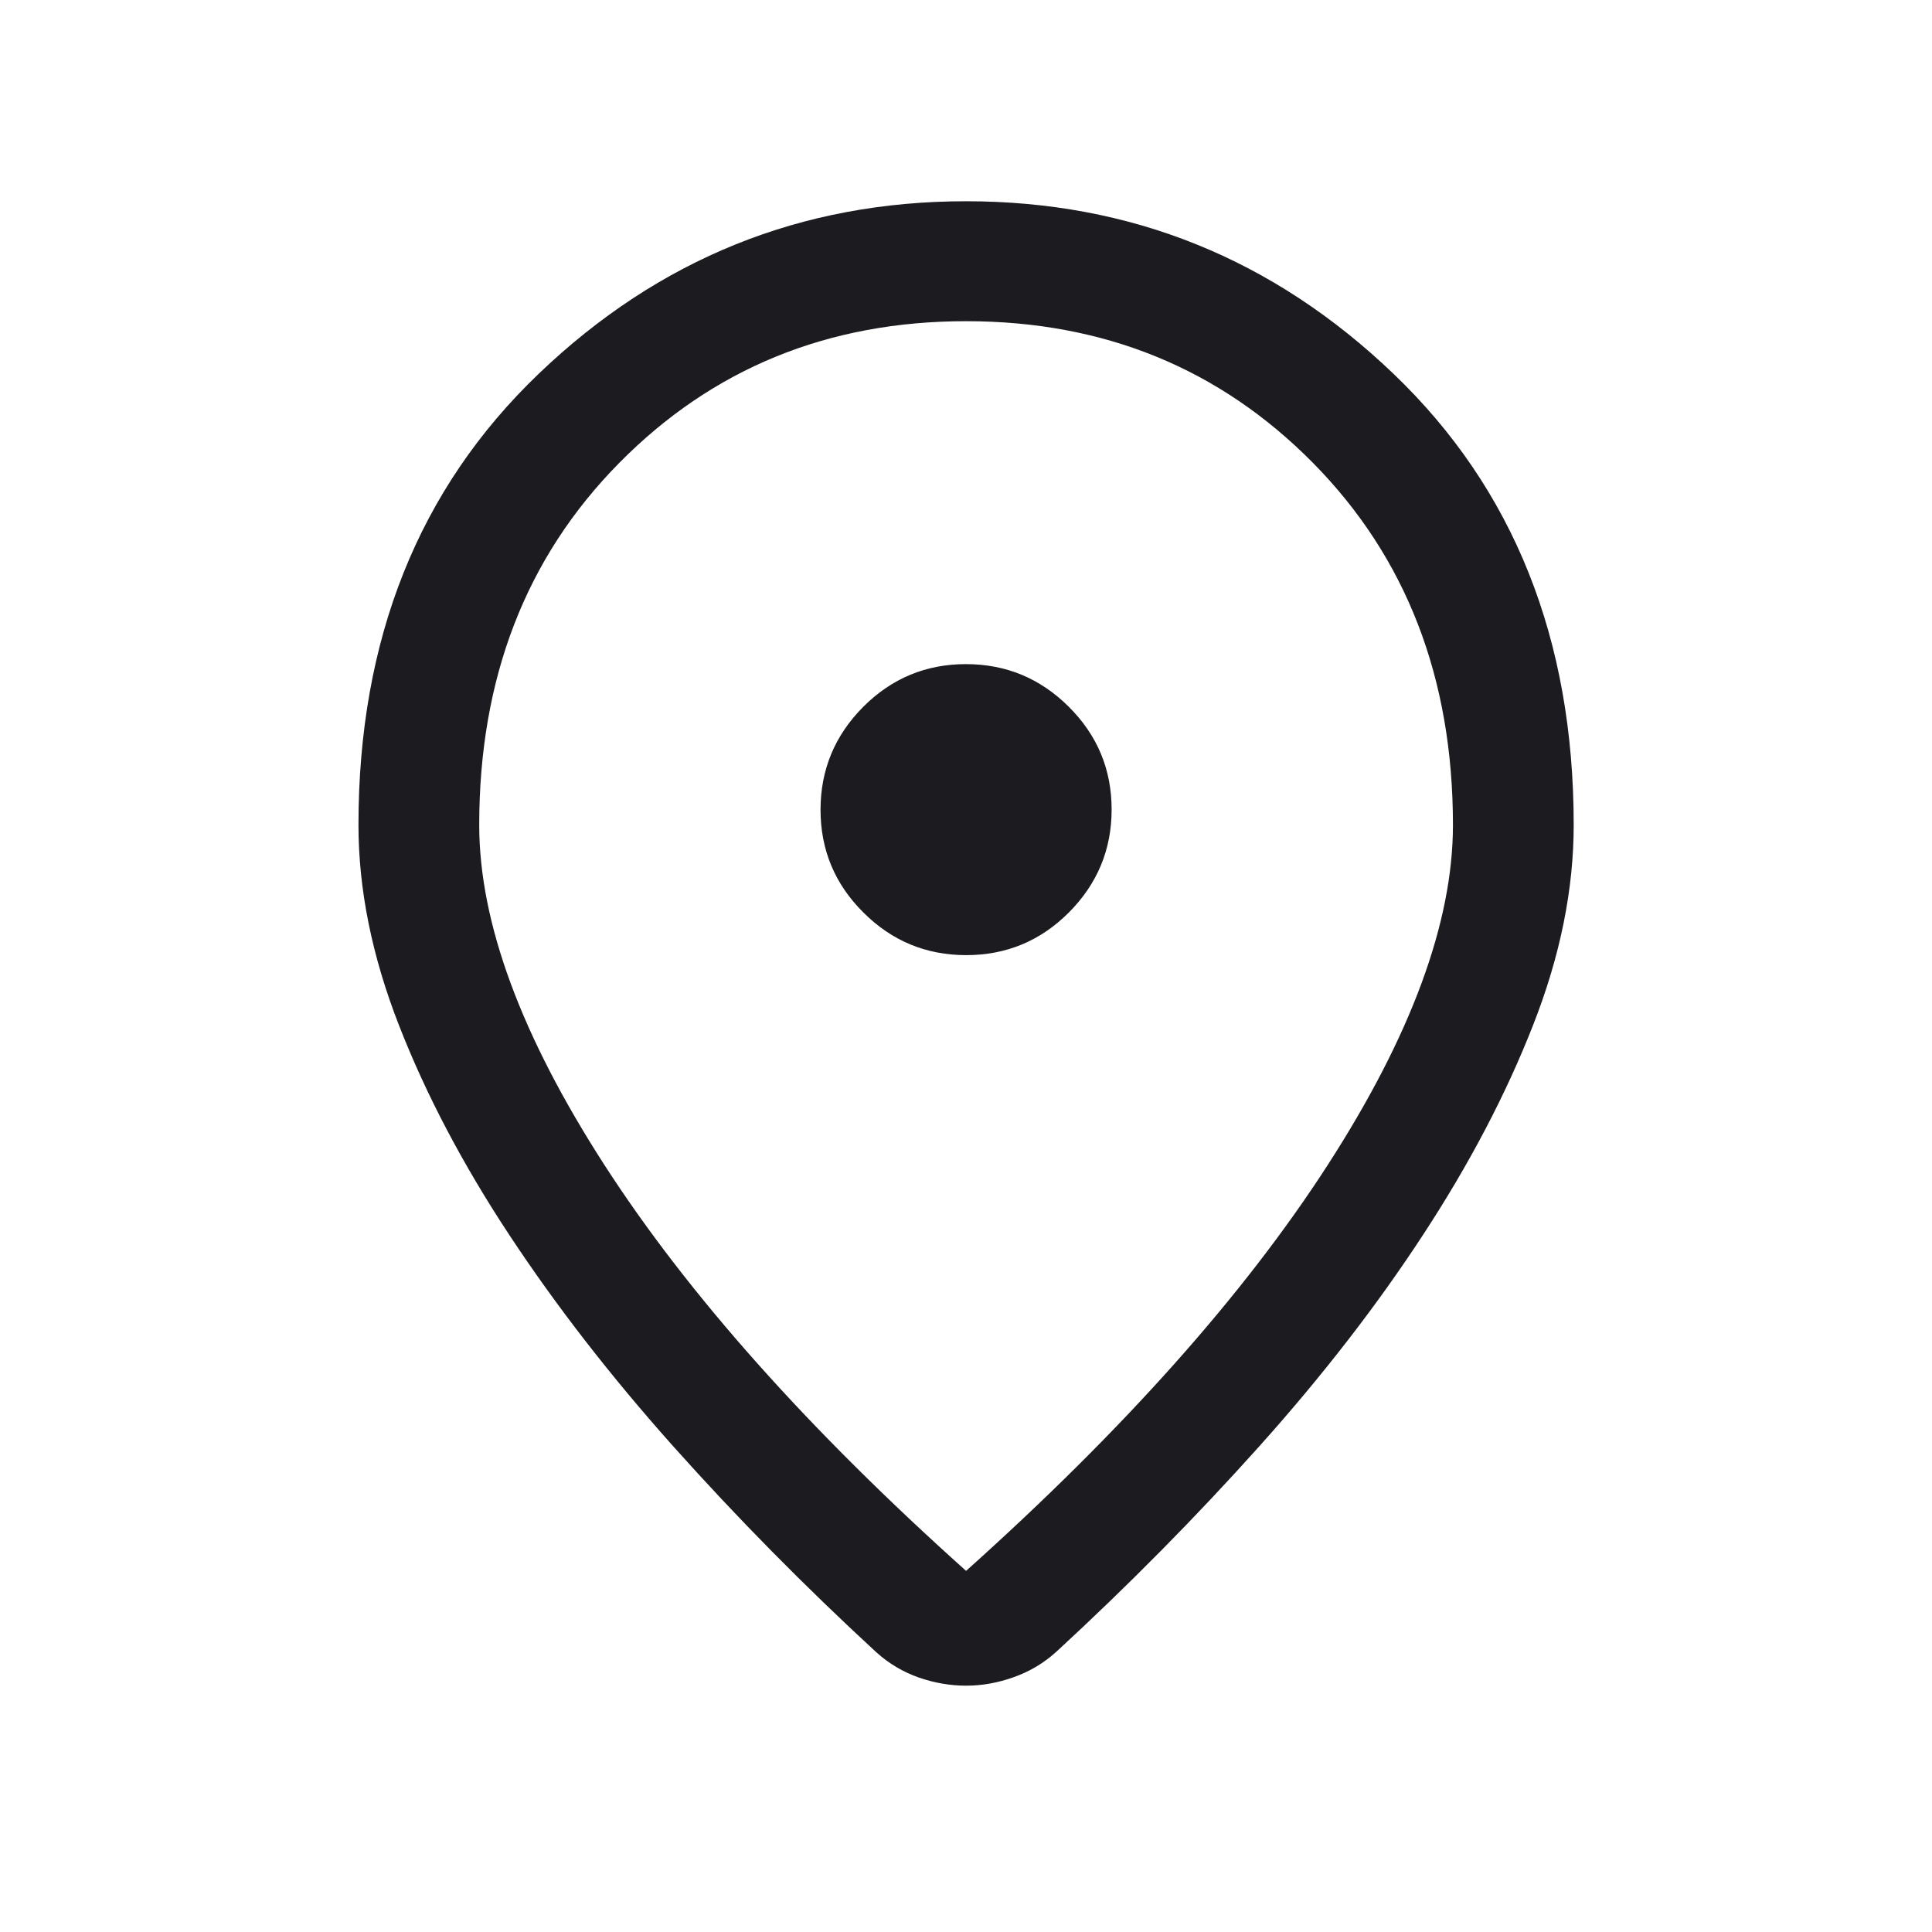
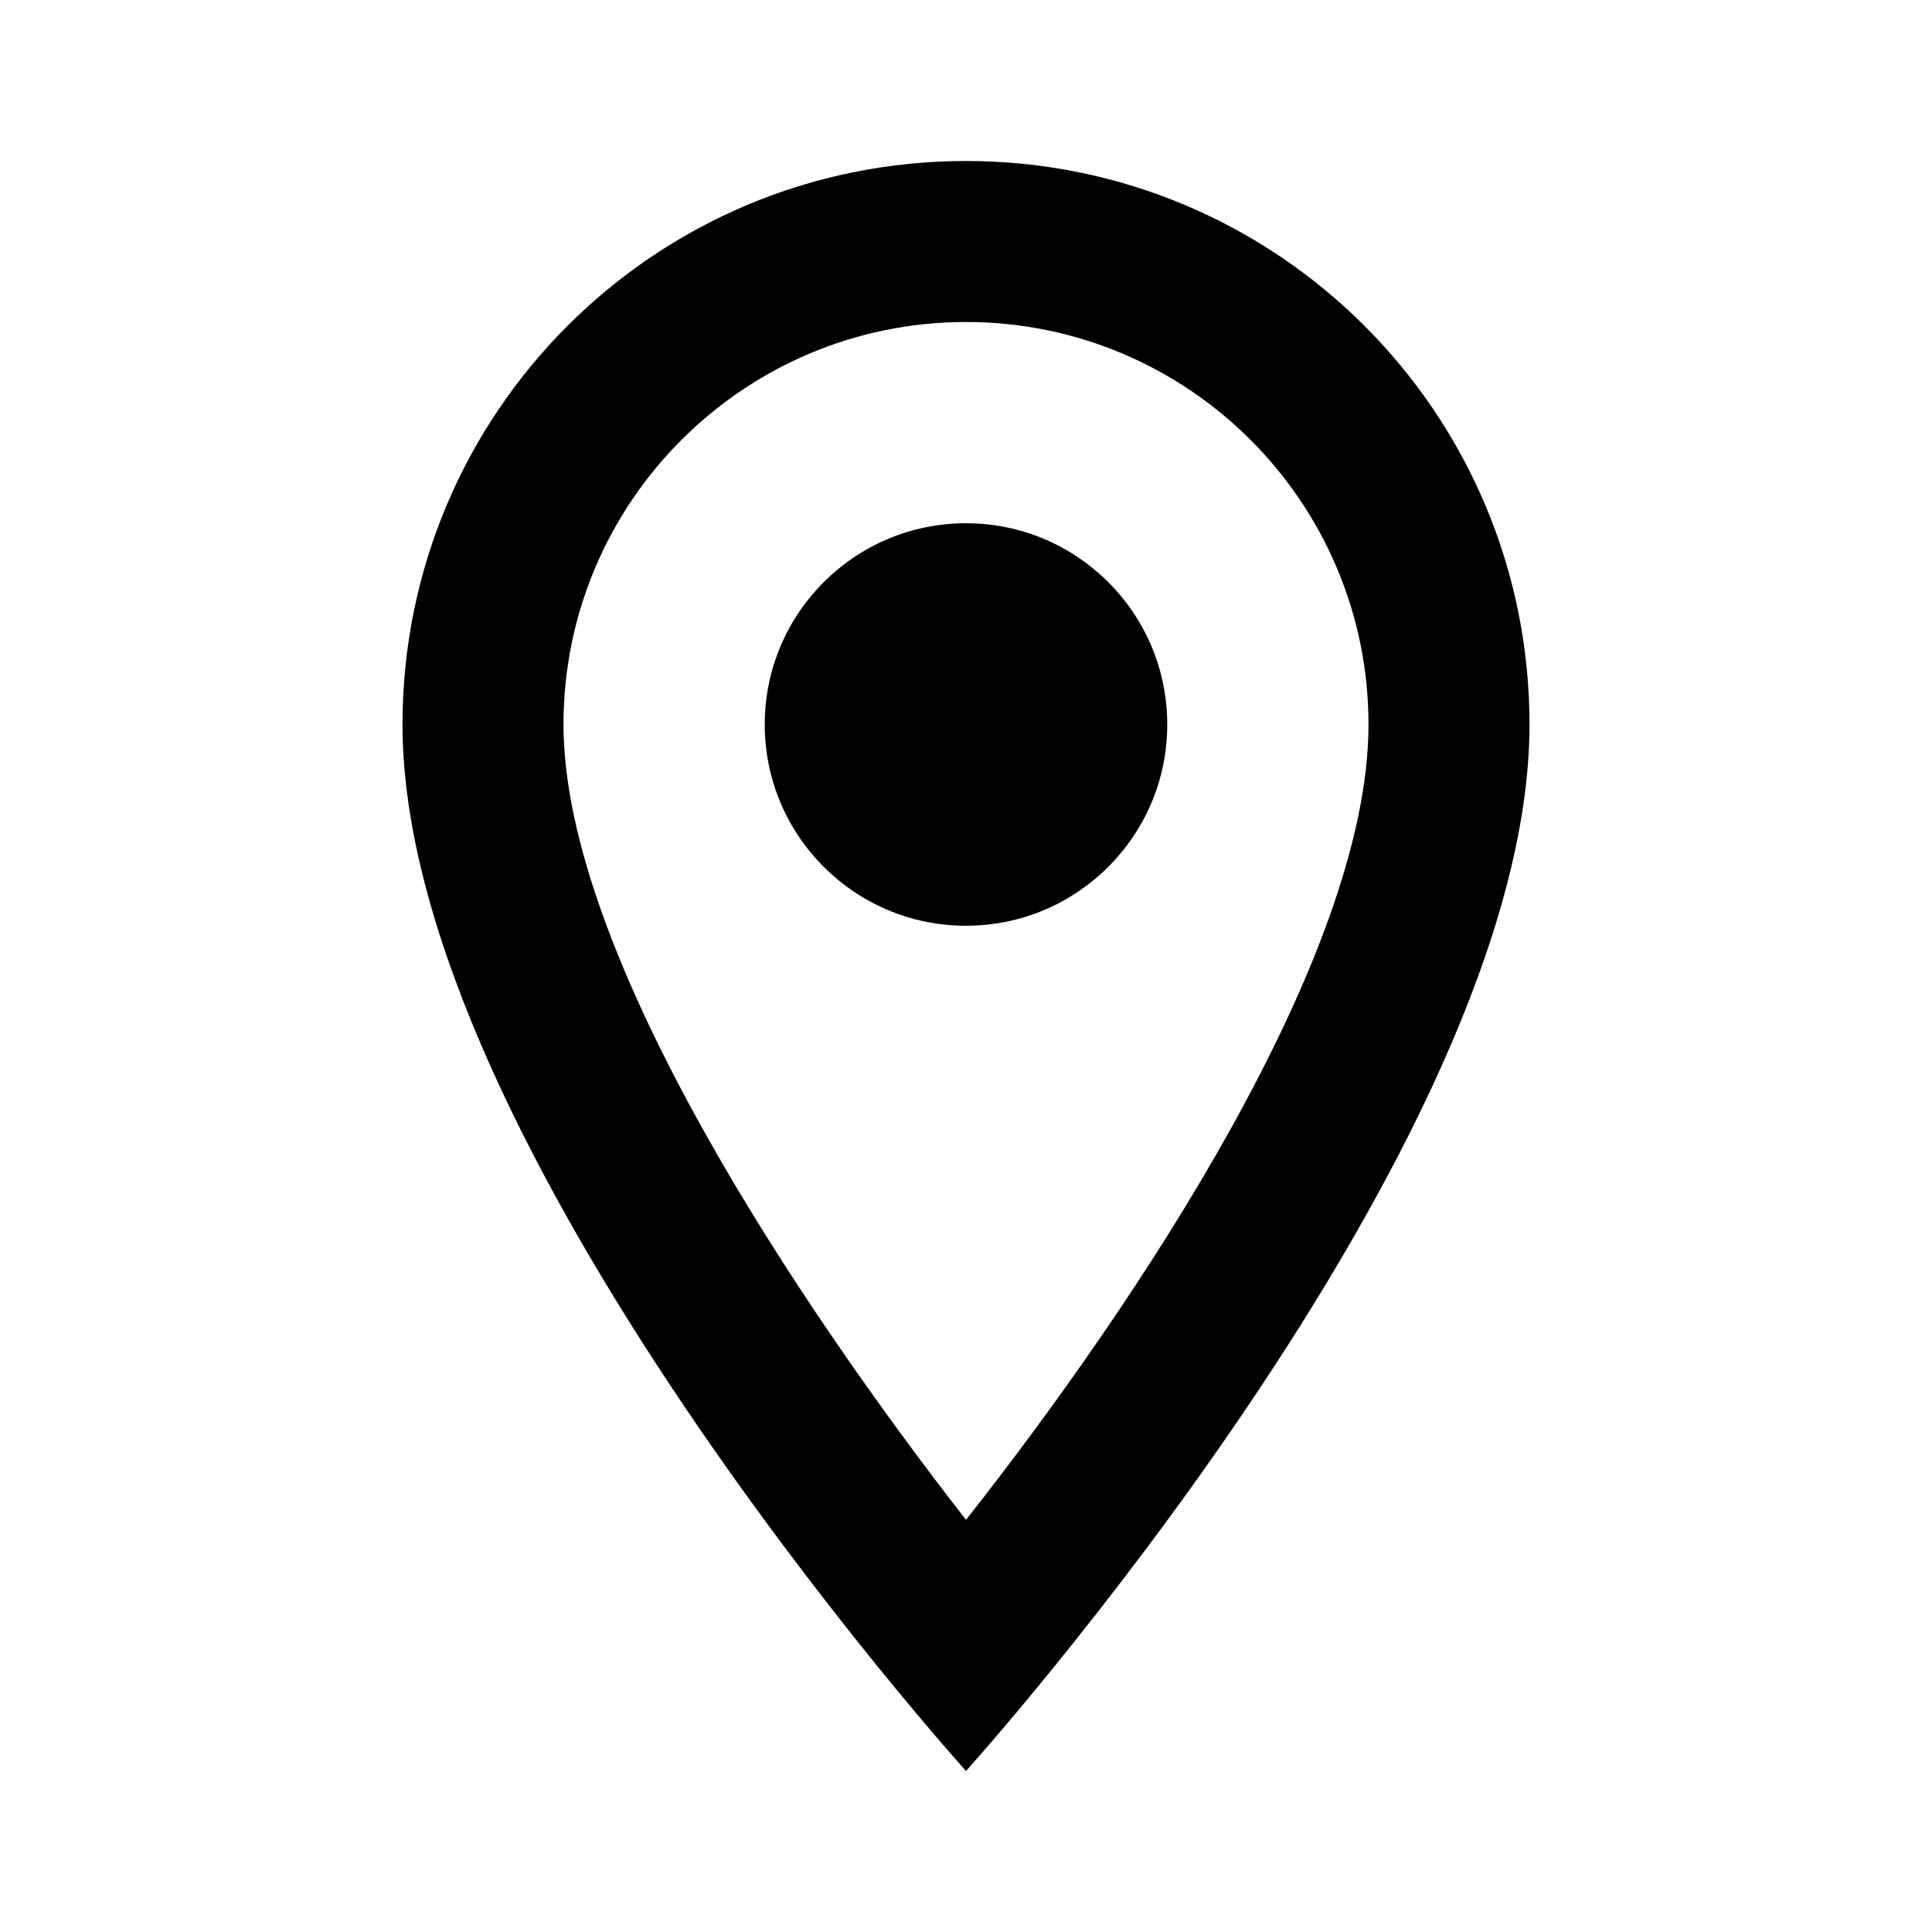
<svg xmlns="http://www.w3.org/2000/svg" width="24" height="24" viewBox="0 0 24 24" fill="none">
-   <g id="location_on">
-     <mask id="mask0_21978_116521" style="mask-type:alpha" maskUnits="userSpaceOnUse" x="0" y="0" width="24" height="24">
-       <rect id="Bounding box" width="24" height="24" fill="#D9D9D9" />
-     </mask>
-     <g mask="url(#mask0_21978_116521)">
-       <path id="location_on_2" d="M12.001 19.514C13.957 17.762 15.454 16.082 16.492 14.474C17.53 12.866 18.049 11.457 18.049 10.248C18.049 8.425 17.47 6.926 16.312 5.752C15.153 4.578 13.716 3.99 12.001 3.99C10.286 3.99 8.849 4.578 7.691 5.752C6.532 6.926 5.953 8.425 5.953 10.248C5.953 11.457 6.472 12.866 7.51 14.474C8.548 16.082 10.045 17.762 12.001 19.514ZM12.001 20.94C11.806 20.94 11.611 20.907 11.417 20.84C11.222 20.772 11.045 20.668 10.888 20.527C9.99 19.7 9.151 18.848 8.368 17.972C7.586 17.096 6.907 16.22 6.329 15.344C5.751 14.469 5.294 13.601 4.958 12.741C4.621 11.88 4.453 11.049 4.453 10.248C4.453 7.94 5.2 6.072 6.692 4.643C8.185 3.214 9.955 2.5 12.001 2.5C14.047 2.5 15.817 3.214 17.31 4.643C18.803 6.072 19.549 7.94 19.549 10.248C19.549 11.049 19.381 11.879 19.044 12.736C18.708 13.593 18.253 14.461 17.678 15.339C17.104 16.218 16.425 17.094 15.643 17.967C14.861 18.84 14.022 19.69 13.124 20.517C12.969 20.658 12.792 20.764 12.594 20.834C12.397 20.905 12.199 20.94 12.001 20.94ZM12.003 11.865C12.5 11.865 12.926 11.688 13.279 11.334C13.632 10.979 13.809 10.553 13.809 10.056C13.809 9.559 13.632 9.133 13.277 8.78C12.923 8.427 12.497 8.25 11.999 8.25C11.502 8.25 11.076 8.427 10.723 8.781C10.37 9.136 10.193 9.562 10.193 10.059C10.193 10.557 10.37 10.982 10.725 11.335C11.079 11.689 11.505 11.865 12.003 11.865Z" fill="#1C1B1F" />
-     </g>
-   </g>
+   <path d="M12 2C8.13 2 5 5.13 5 9C5 14.25 12 22 12 22C12 22 19 14.25 19 9C19 5.13 15.87 2 12 2ZM7 9C7 6.24 9.24 4 12 4C14.76 4 17 6.24 17 9C17 11.88 14.12 16.19 12 18.88C9.92 16.21 7 11.85 7 9Z" fill="currentColor" />
+   <path d="M12 11.5C13.381 11.5 14.5 10.381 14.5 9C14.5 7.619 13.381 6.5 12 6.5C10.619 6.5 9.5 7.619 9.5 9C9.5 10.381 10.619 11.5 12 11.5Z" fill="currentColor" />
</svg>
